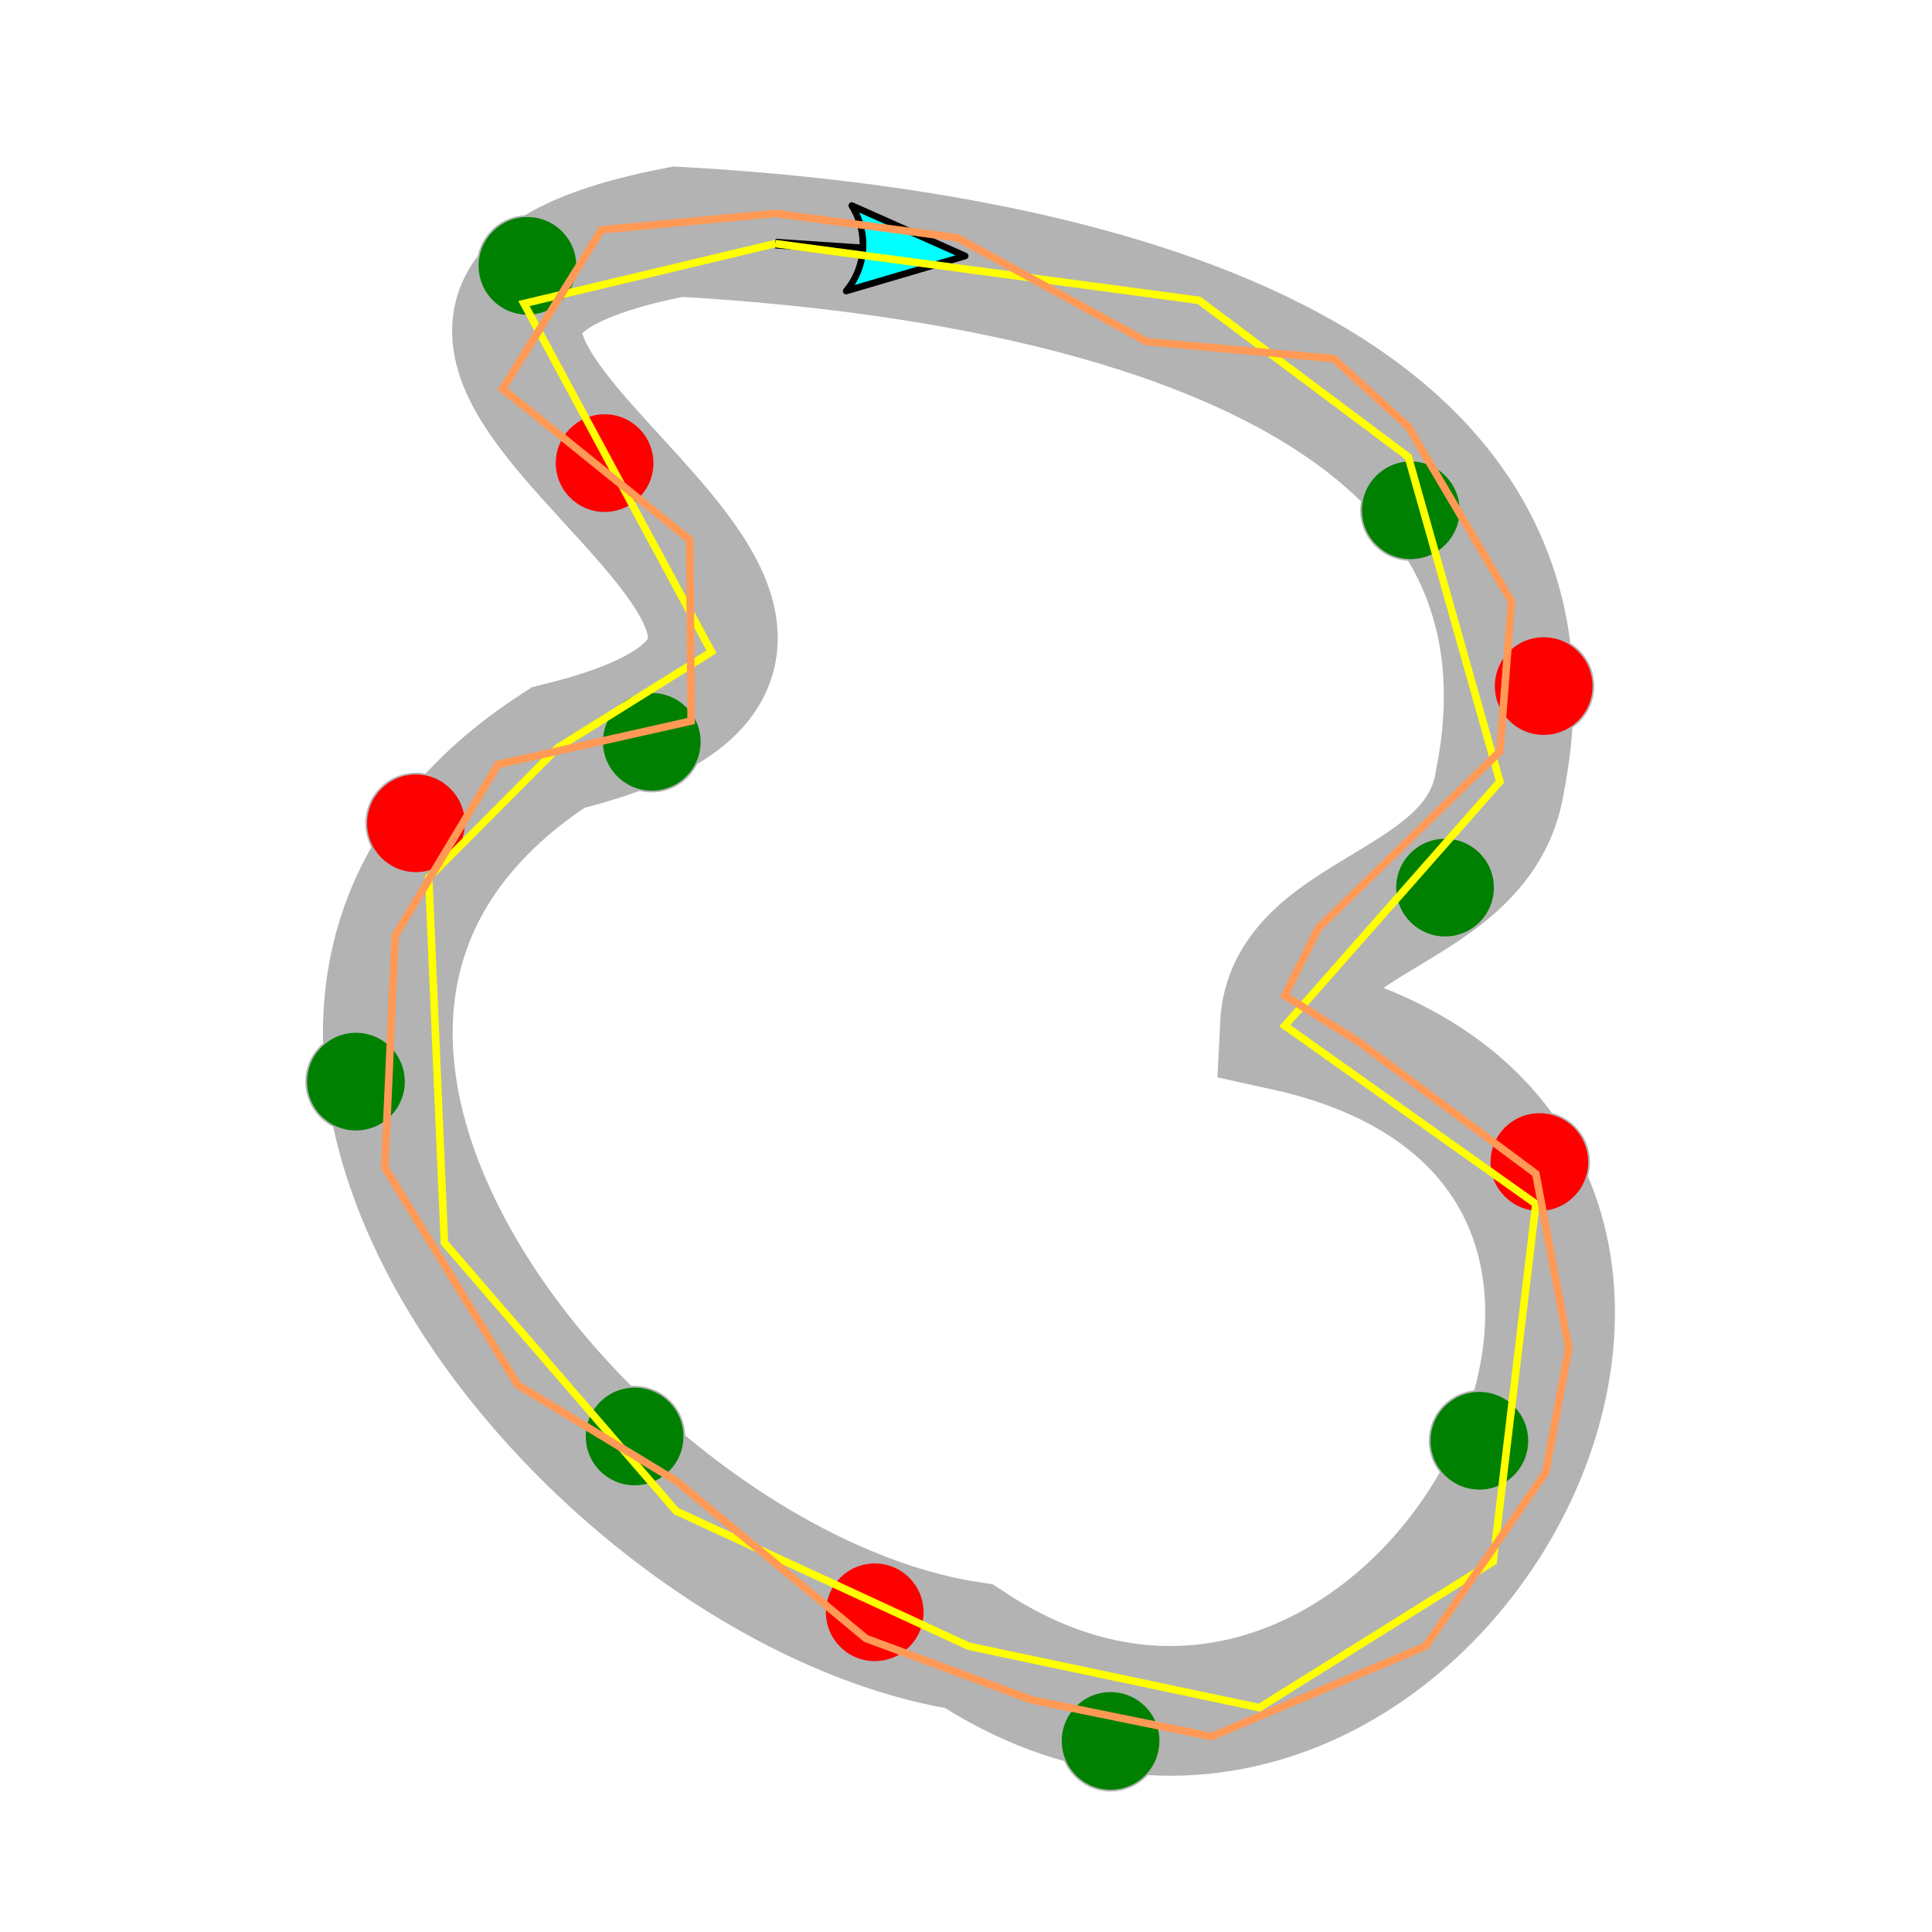
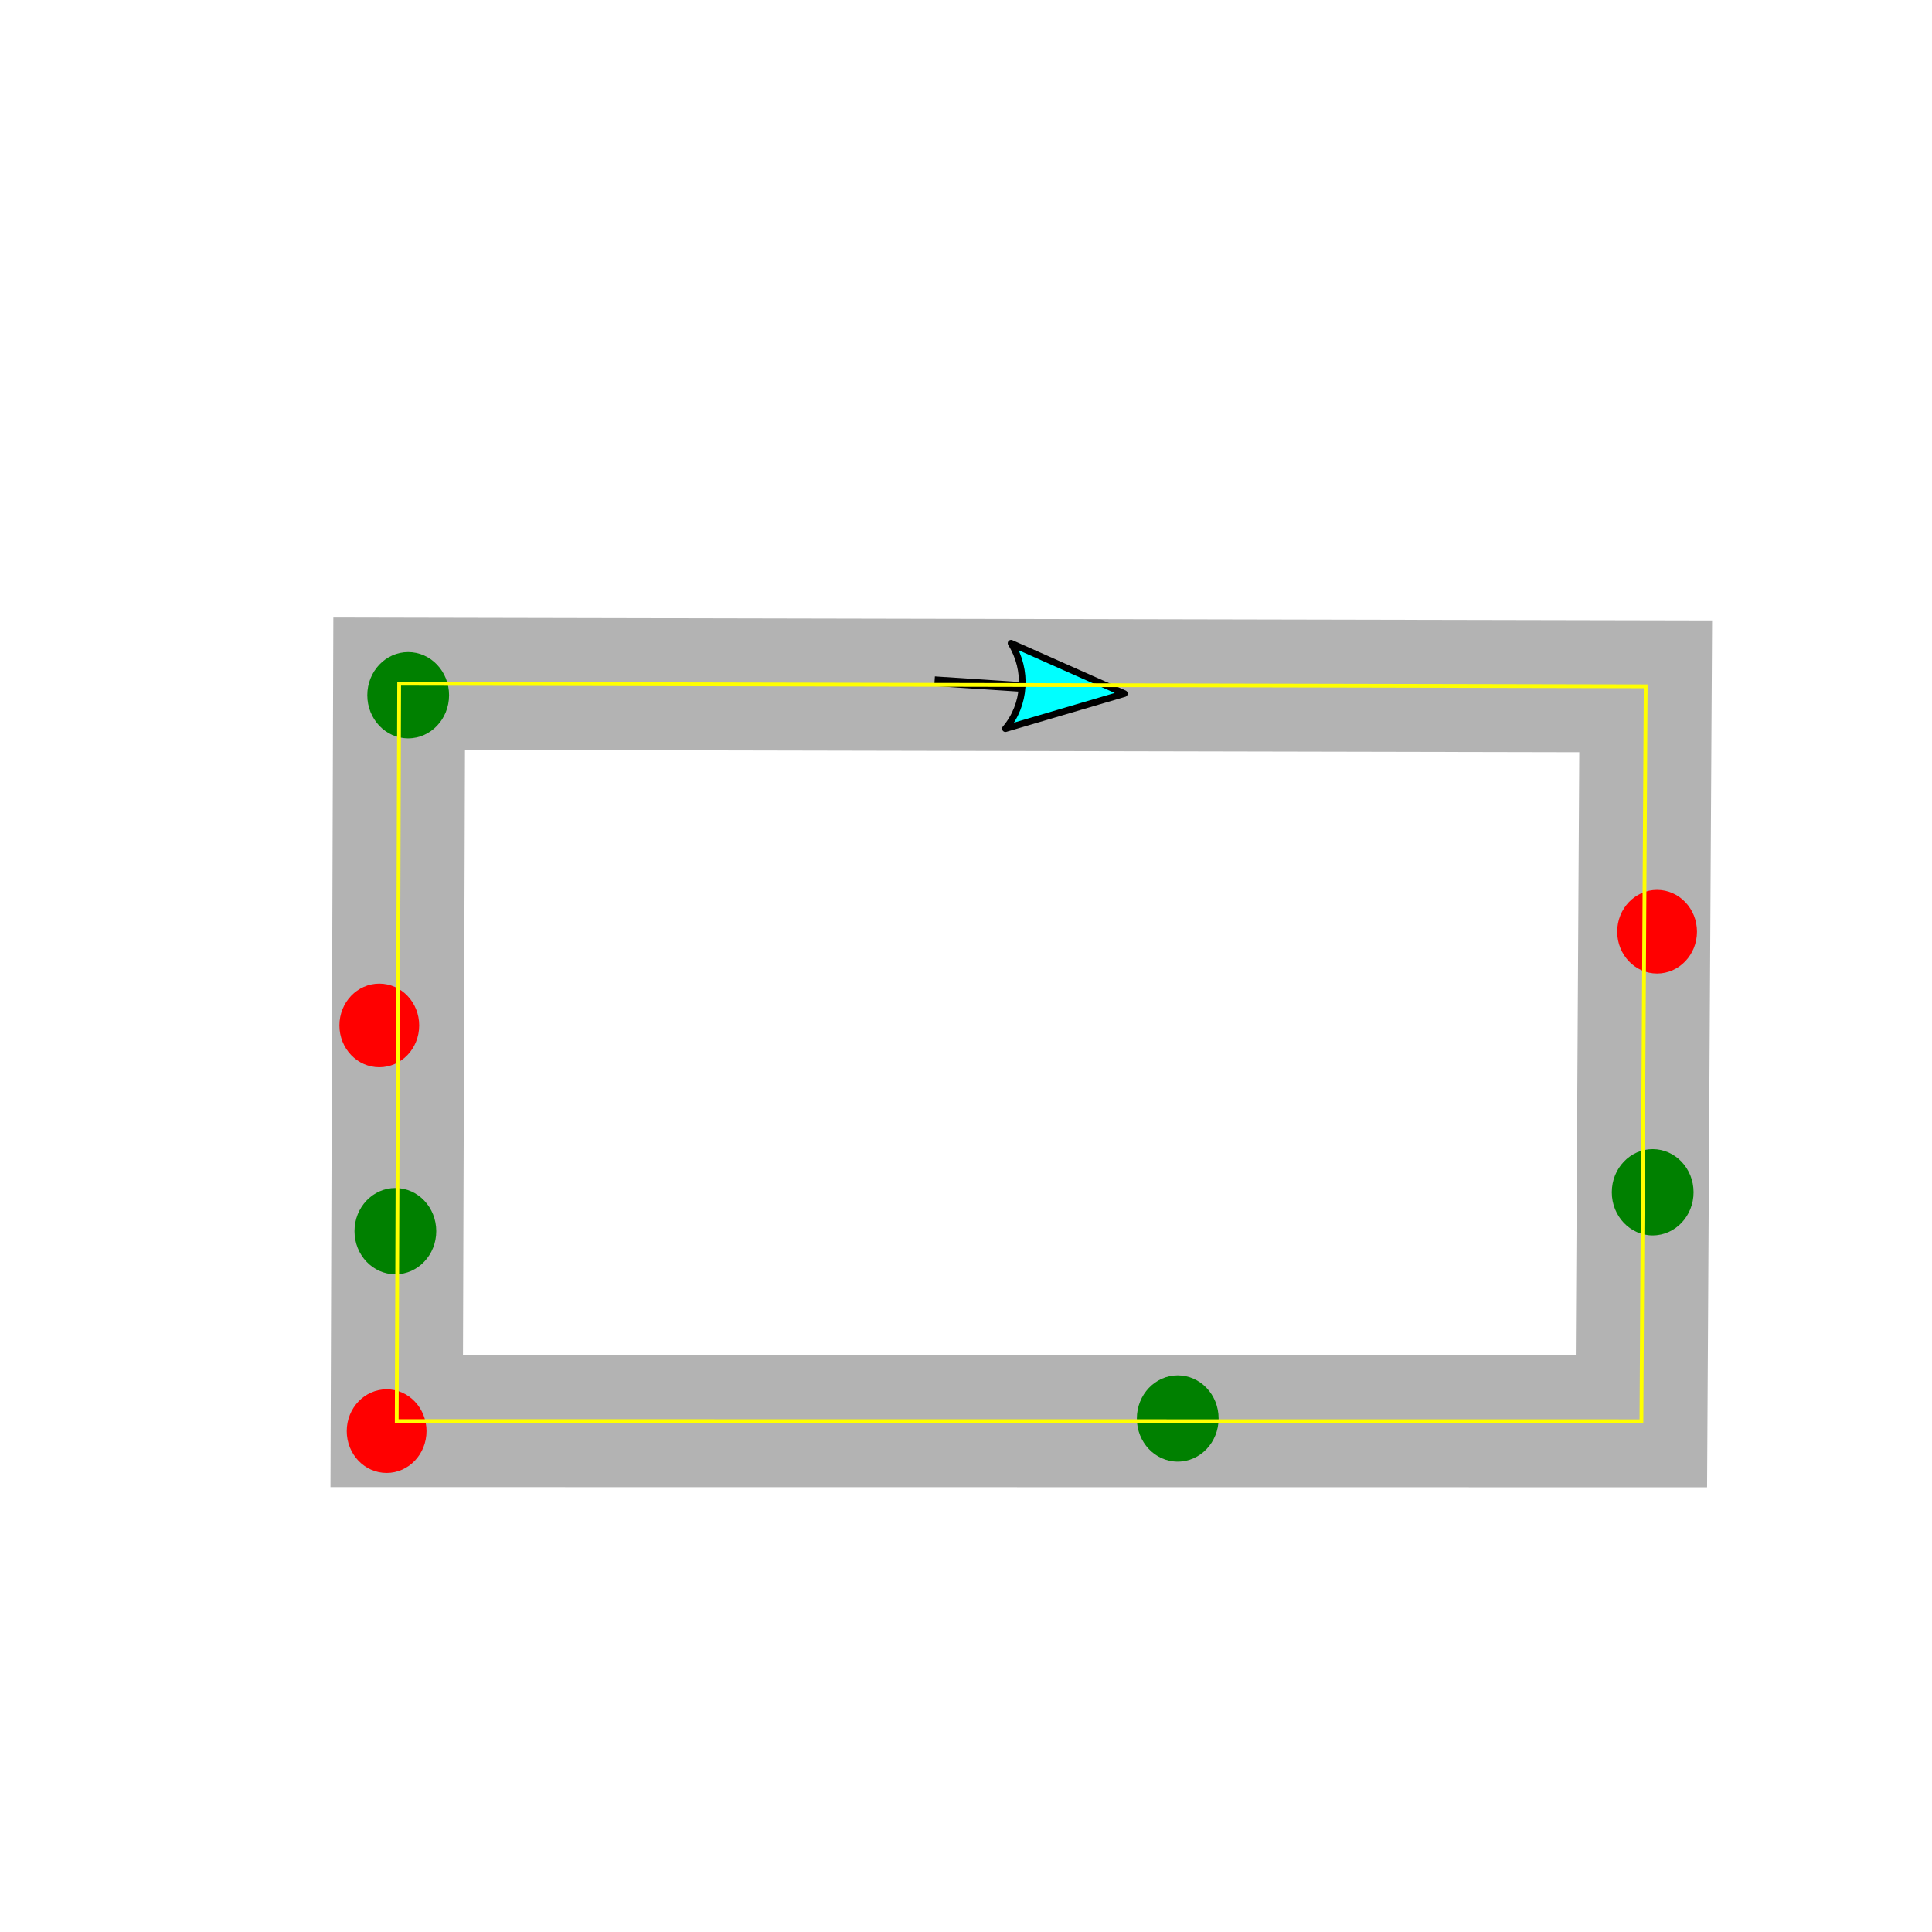
<svg xmlns="http://www.w3.org/2000/svg" width="512" height="512" viewBox="0 0 135.467 135.467" version="1.1" id="svg8">
  <defs id="defs2">
    <marker style="overflow:visible;" id="Arrow2Lend" refX="0.0" refY="0.0" orient="auto">
      <path transform="scale(1.1) rotate(180) translate(1,0)" d="M 8.719,4.034 L -2.207,0.016 L 8.719,-4.002 C 6.973,-1.63 6.983,1.616 8.719,4.034 z " style="fill-rule:evenodd;stroke-width:0.625;stroke-linejoin:round;stroke:#000000;stroke-opacity:1;fill:#00ffff;fill-opacity:1" id="path993" />
    </marker>
    <marker style="overflow:visible;" id="Arrow1Lend" refX="0.0" refY="0.0" orient="auto">
      <path transform="scale(0.8) rotate(180) translate(12.5,0)" style="fill-rule:evenodd;stroke:#000000;stroke-width:1pt;stroke-opacity:1;fill:#000000;fill-opacity:1" d="M 0.0,0.0 L 5.0,-5.0 L -12.5,0.0 L 5.0,5.0 L 0.0,0.0 z " id="path975" />
    </marker>
  </defs>
  <g id="layer2" style="display:inline">
-     <path id="path836" style="fill:none;stroke:#b3b3b3;stroke-width:9.096;stroke-linecap:butt;stroke-linejoin:miter;stroke-miterlimit:4;stroke-dasharray:none;stroke-opacity:1" d="M 90.088,71.921 C 129.259,80.511 99.116,135.974 67.932,115.432 42.121,111.473 9.104,71.758 39.131,52.416 73.354,44.083 12.518,22.985 47.54,16.245 c 22.572,1.268 63.777,7.53 57.628,38.561 -1.397,9.091 -14.698,9.073 -15.08,17.115 z" />
+     <path id="path836" style="fill:none;stroke:#b3b3b3;stroke-width:9.26;stroke-linecap:butt;stroke-linejoin:miter;stroke-miterlimit:4;stroke-dasharray:none;stroke-opacity:1" d="M 115.093,99.654 27.817,99.644 27.988,47.941 115.391,48.123 Z" />
  </g>
  <g id="layer3" style="display:inline">
-     <circle style="fill:#008000;stroke:#b3b3b3;stroke-width:0.122;stroke-miterlimit:4;stroke-dasharray:none;stop-color:#000000" id="path852" cx="24.958" cy="75.842" r="3.485" />
-     <circle style="fill:#008000;stroke:#b3b3b3;stroke-width:0.122;stroke-miterlimit:4;stroke-dasharray:none;stop-color:#000000" id="path852-0" cx="45.701" cy="52.015" r="3.485" />
-     <circle style="fill:#008000;stroke:#b3b3b3;stroke-width:0.122;stroke-miterlimit:4;stroke-dasharray:none;stop-color:#000000" id="path852-2" cx="36.982" cy="18.641" r="3.485" />
-     <circle style="fill:#008000;stroke:#b3b3b3;stroke-width:0.122;stroke-miterlimit:4;stroke-dasharray:none;stop-color:#000000" id="path852-3" cx="98.918" cy="35.779" r="3.485" />
-     <circle style="fill:#008000;stroke:#b3b3b3;stroke-width:0.122;stroke-miterlimit:4;stroke-dasharray:none;stop-color:#000000" id="path852-7" cx="101.323" cy="62.237" r="3.485" />
-     <circle style="fill:#008000;stroke:#b3b3b3;stroke-width:0.122;stroke-miterlimit:4;stroke-dasharray:none;stop-color:#000000" id="path852-5" cx="103.729" cy="101.023" r="3.485" />
-     <circle style="fill:#008000;stroke:#b3b3b3;stroke-width:0.122;stroke-miterlimit:4;stroke-dasharray:none;stop-color:#000000" id="path852-9" cx="77.872" cy="122.069" r="3.485" />
-     <circle style="fill:#008000;stroke:#b3b3b3;stroke-width:0.122;stroke-miterlimit:4;stroke-dasharray:none;stop-color:#000000" id="path852-22" cx="44.498" cy="100.722" r="3.485" />
+     <ellipse style="fill:#008000;stroke:#b3b3b3;stroke-width:0.105;stroke-miterlimit:4;stroke-dasharray:none;stop-color:#000000" id="path852-7" cx="115.882" cy="83.599" rx="2.919" ry="3.077" />
+     <ellipse style="display:inline;fill:#008000;stroke:#b3b3b3;stroke-width:0.105;stroke-miterlimit:4;stroke-dasharray:none;stop-color:#000000" id="path852-7-3" cx="82.579" cy="99.462" rx="2.919" ry="3.077" />
+     <ellipse style="display:inline;fill:#008000;stroke:#b3b3b3;stroke-width:0.105;stroke-miterlimit:4;stroke-dasharray:none;stop-color:#000000" id="path852-7-3-5" cx="27.723" cy="86.325" rx="2.919" ry="3.077" />
+     <ellipse style="display:inline;fill:#008000;stroke:#b3b3b3;stroke-width:0.105;stroke-miterlimit:4;stroke-dasharray:none;stop-color:#000000" id="path852-7-3-6" cx="28.621" cy="48.746" rx="2.919" ry="3.077" />
  </g>
  <g id="layer1" style="display:inline">
-     <circle style="fill:#ff0000;stroke:#b3b3b3;stroke-width:0.122;stroke-miterlimit:4;stroke-dasharray:none;stop-color:#000000" id="path852-8-9" cx="108.239" cy="48.106" r="3.485" />
-     <circle style="fill:#ff0000;stroke:#b3b3b3;stroke-width:0.122;stroke-miterlimit:4;stroke-dasharray:none;stop-color:#000000" id="path852-8-7" cx="107.938" cy="81.48" r="3.485" />
-     <circle style="fill:#ff0000;stroke:#b3b3b3;stroke-width:0.122;stroke-miterlimit:4;stroke-dasharray:none;stop-color:#000000" id="path852-8-3" cx="61.335" cy="113.049" r="3.485" />
-     <circle style="fill:#ff0000;stroke:#b3b3b3;stroke-width:0.122;stroke-miterlimit:4;stroke-dasharray:none;stop-color:#000000" id="path852-8-6" cx="29.164" cy="57.727" r="3.485" />
-     <circle style="fill:#ff0000;stroke:#b3b3b3;stroke-width:0.122;stroke-miterlimit:4;stroke-dasharray:none;stop-color:#000000" id="path852-8-1" cx="42.393" cy="32.472" r="3.485" />
+     <ellipse style="display:inline;fill:#ff0000;stroke:#b3b3b3;stroke-width:0.102;stroke-miterlimit:4;stroke-dasharray:none;stop-color:#000000" id="path852-8-9-3-6" cx="116.191" cy="65.329" rx="2.848" ry="2.983" />
+     <ellipse style="display:inline;fill:#ff0000;stroke:#b3b3b3;stroke-width:0.102;stroke-miterlimit:4;stroke-dasharray:none;stop-color:#000000" id="path852-8-9-3" cx="27.109" cy="100.347" rx="2.848" ry="2.983" />
+     <ellipse style="display:inline;fill:#ff0000;stroke:#b3b3b3;stroke-width:0.102;stroke-miterlimit:4;stroke-dasharray:none;stop-color:#000000" id="path852-8-9-3-7" cx="26.596" cy="71.9" rx="2.848" ry="2.983" />
  </g>
  <g id="layer4" style="display:inline">
-     <path style="fill:#00ffff;stroke:#000000;stroke-width:0.679;stroke-linecap:butt;stroke-linejoin:miter;stroke-miterlimit:4;stroke-dasharray:none;stroke-opacity:1;marker-end:url(#Arrow2Lend)" d="m 54.364,17.081 12.408,0.82" id="path970" />
+     <path style="fill:#00ffff;stroke:#000000;stroke-width:0.679;stroke-linecap:butt;stroke-linejoin:miter;stroke-miterlimit:4;stroke-dasharray:none;stroke-opacity:1;marker-end:url(#Arrow2Lend)" d="M 65.53,47.766 77.938,48.586" id="path970" />
  </g>
-   <g id="layer5">
-     <path id="path836-3" style="display:inline;fill:none;stroke:#ffff00;stroke-width:0.529;stroke-linecap:butt;stroke-linejoin:miter;stroke-miterlimit:4;stroke-dasharray:none;stroke-opacity:1" d="M 54.364,17.081 84.071,21.06 98.746,32.037 105.168,54.806 90.088,71.921 107.691,84.417 104.695,109.498 88.308,119.737 67.932,115.432 47.407,105.953 31.161,87.138 30.061,61.536 39.131,52.416 49.889,45.704 36.738,21.284 54.364,17.081" />
-     <path id="path888" style="display:inline;fill:none;stroke:#ff9955;stroke-width:0.529;stroke-linecap:butt;stroke-linejoin:miter;stroke-miterlimit:4;stroke-dasharray:none;stroke-opacity:1" d="m 54.364,14.965 12.763,1.709 13.27,7.283 13.115,1.187 5.234,4.776 7.235,12.249 -0.814,10.52 -12.719,12.38 -2.361,4.736 5.147,3.227 12.456,9.269 2.303,12.23 -1.613,8.714 -8.427,12.183 -15.006,6.334 -12.599,-2.564 L 60.725,114.89 47.407,103.837 36.304,97.112 26.983,81.859 27.703,65.62 34.926,53.596 48.46,50.558 48.367,37.852 35.237,27.269 42.177,16.114 54.364,14.965" />
+   <g id="layer5" style="display:inline">
+     <path style="fill:none;stroke:#ffff00;stroke-width:0.265px;stroke-linecap:butt;stroke-linejoin:miter;stroke-opacity:1" d="M 27.988,47.941 115.391,48.123 115.093,99.654 27.817,99.644 Z" id="path4572" />
  </g>
-   <g id="layer6" />
+   <g id="layer6" style="display:inline" />
</svg>
